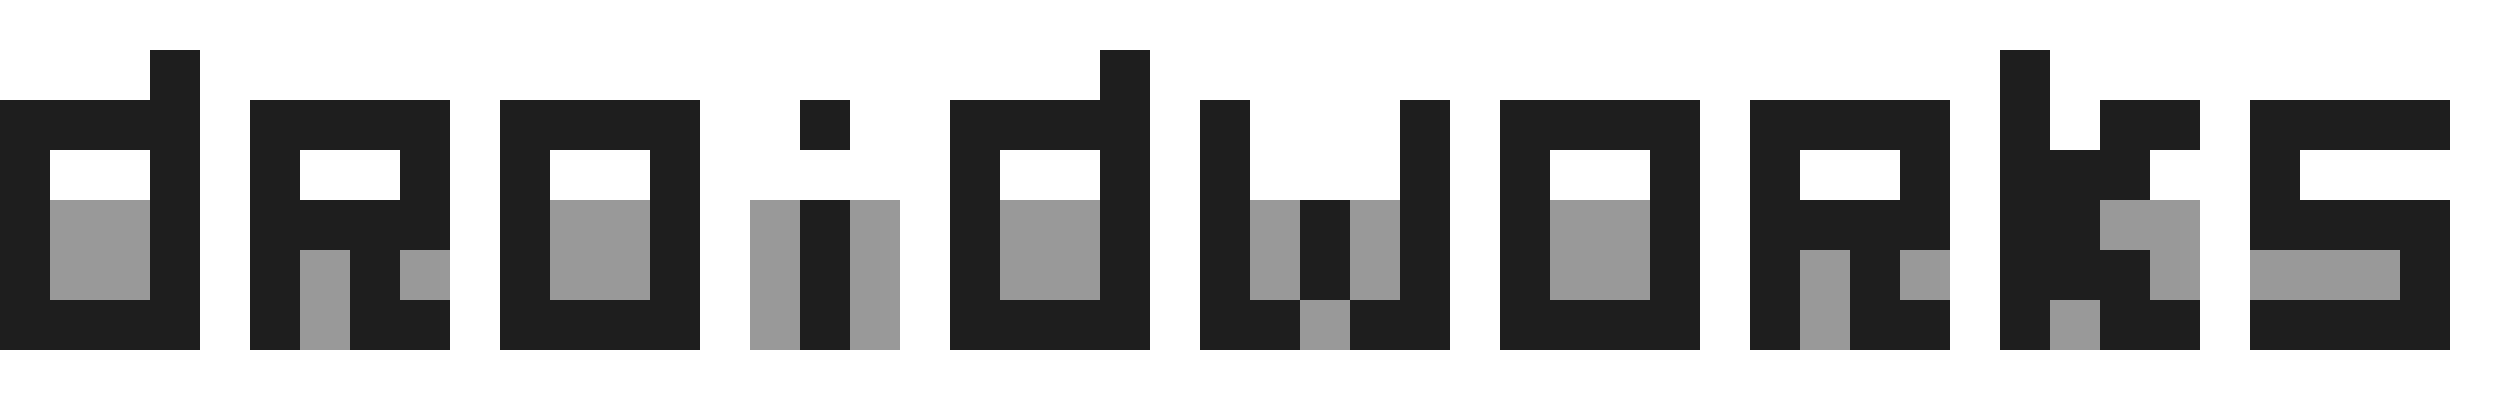
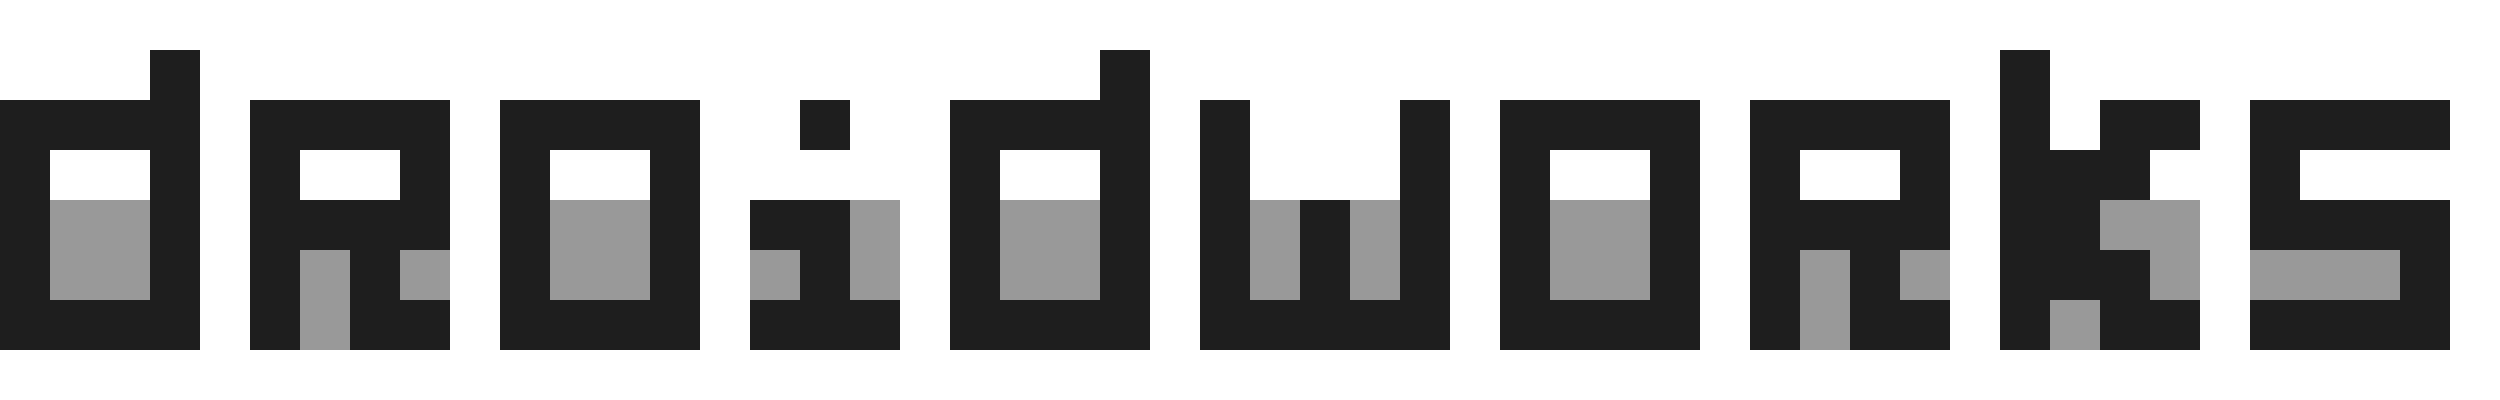
<svg xmlns="http://www.w3.org/2000/svg" width="600" height="96" viewBox="48 36 600 96" shape-rendering="crispEdges" role="img" aria-label="droidworks">
  <g transform="translate(0 0)">
    <g transform="translate(48 60)">
      <g transform="translate(0 0)" data-letter="d" data-index="0">
        <rect x="36" y="-12" width="12" height="12" fill="#1e1e1e" data-cell="3,-1" data-layer="ink" />
        <rect x="0" y="0" width="12" height="12" fill="#1e1e1e" data-cell="0,0" data-layer="ink" />
        <rect x="12" y="0" width="12" height="12" fill="#1e1e1e" data-cell="1,0" data-layer="ink" />
        <rect x="24" y="0" width="12" height="12" fill="#1e1e1e" data-cell="2,0" data-layer="ink" />
        <rect x="36" y="0" width="12" height="12" fill="#1e1e1e" data-cell="3,0" data-layer="ink" />
        <rect x="0" y="12" width="12" height="12" fill="#1e1e1e" data-cell="0,1" data-layer="ink" />
        <rect x="36" y="12" width="12" height="12" fill="#1e1e1e" data-cell="3,1" data-layer="ink" />
        <rect x="0" y="24" width="12" height="12" fill="#1e1e1e" data-cell="0,2" data-layer="ink" />
        <rect x="12" y="24" width="12" height="12" fill="#999999" data-cell="1,2" data-layer="gray" />
        <rect x="24" y="24" width="12" height="12" fill="#999999" data-cell="2,2" data-layer="gray" />
        <rect x="36" y="24" width="12" height="12" fill="#1e1e1e" data-cell="3,2" data-layer="ink" />
        <rect x="0" y="36" width="12" height="12" fill="#1e1e1e" data-cell="0,3" data-layer="ink" />
        <rect x="12" y="36" width="12" height="12" fill="#999999" data-cell="1,3" data-layer="gray" />
        <rect x="24" y="36" width="12" height="12" fill="#999999" data-cell="2,3" data-layer="gray" />
        <rect x="36" y="36" width="12" height="12" fill="#1e1e1e" data-cell="3,3" data-layer="ink" />
        <rect x="0" y="48" width="12" height="12" fill="#1e1e1e" data-cell="0,4" data-layer="ink" />
        <rect x="12" y="48" width="12" height="12" fill="#1e1e1e" data-cell="1,4" data-layer="ink" />
        <rect x="24" y="48" width="12" height="12" fill="#1e1e1e" data-cell="2,4" data-layer="ink" />
        <rect x="36" y="48" width="12" height="12" fill="#1e1e1e" data-cell="3,4" data-layer="ink" />
      </g>
      <g transform="translate(60 0)" data-letter="r" data-index="1">
        <rect x="0" y="0" width="12" height="12" fill="#1e1e1e" data-cell="0,0" data-layer="ink" />
        <rect x="12" y="0" width="12" height="12" fill="#1e1e1e" data-cell="1,0" data-layer="ink" />
        <rect x="24" y="0" width="12" height="12" fill="#1e1e1e" data-cell="2,0" data-layer="ink" />
        <rect x="36" y="0" width="12" height="12" fill="#1e1e1e" data-cell="3,0" data-layer="ink" />
        <rect x="0" y="12" width="12" height="12" fill="#1e1e1e" data-cell="0,1" data-layer="ink" />
        <rect x="36" y="12" width="12" height="12" fill="#1e1e1e" data-cell="3,1" data-layer="ink" />
        <rect x="0" y="24" width="12" height="12" fill="#1e1e1e" data-cell="0,2" data-layer="ink" />
        <rect x="12" y="24" width="12" height="12" fill="#1e1e1e" data-cell="1,2" data-layer="ink" />
        <rect x="24" y="24" width="12" height="12" fill="#1e1e1e" data-cell="2,2" data-layer="ink" />
        <rect x="36" y="24" width="12" height="12" fill="#1e1e1e" data-cell="3,2" data-layer="ink" />
        <rect x="0" y="36" width="12" height="12" fill="#1e1e1e" data-cell="0,3" data-layer="ink" />
        <rect x="12" y="36" width="12" height="12" fill="#999999" data-cell="1,3" data-layer="gray" />
        <rect x="24" y="36" width="12" height="12" fill="#1e1e1e" data-cell="2,3" data-layer="ink" />
        <rect x="36" y="36" width="12" height="12" fill="#999999" data-cell="3,3" data-layer="gray" />
        <rect x="0" y="48" width="12" height="12" fill="#1e1e1e" data-cell="0,4" data-layer="ink" />
        <rect x="12" y="48" width="12" height="12" fill="#999999" data-cell="1,4" data-layer="gray" />
        <rect x="24" y="48" width="12" height="12" fill="#1e1e1e" data-cell="2,4" data-layer="ink" />
        <rect x="36" y="48" width="12" height="12" fill="#1e1e1e" data-cell="3,4" data-layer="ink" />
      </g>
      <g transform="translate(120 0)" data-letter="o" data-index="2">
        <rect x="0" y="0" width="12" height="12" fill="#1e1e1e" data-cell="0,0" data-layer="ink" />
        <rect x="12" y="0" width="12" height="12" fill="#1e1e1e" data-cell="1,0" data-layer="ink" />
        <rect x="24" y="0" width="12" height="12" fill="#1e1e1e" data-cell="2,0" data-layer="ink" />
        <rect x="36" y="0" width="12" height="12" fill="#1e1e1e" data-cell="3,0" data-layer="ink" />
        <rect x="0" y="12" width="12" height="12" fill="#1e1e1e" data-cell="0,1" data-layer="ink" />
        <rect x="36" y="12" width="12" height="12" fill="#1e1e1e" data-cell="3,1" data-layer="ink" />
        <rect x="0" y="24" width="12" height="12" fill="#1e1e1e" data-cell="0,2" data-layer="ink" />
        <rect x="12" y="24" width="12" height="12" fill="#999999" data-cell="1,2" data-layer="gray" />
        <rect x="24" y="24" width="12" height="12" fill="#999999" data-cell="2,2" data-layer="gray" />
        <rect x="36" y="24" width="12" height="12" fill="#1e1e1e" data-cell="3,2" data-layer="ink" />
        <rect x="0" y="36" width="12" height="12" fill="#1e1e1e" data-cell="0,3" data-layer="ink" />
        <rect x="12" y="36" width="12" height="12" fill="#999999" data-cell="1,3" data-layer="gray" />
        <rect x="24" y="36" width="12" height="12" fill="#999999" data-cell="2,3" data-layer="gray" />
        <rect x="36" y="36" width="12" height="12" fill="#1e1e1e" data-cell="3,3" data-layer="ink" />
        <rect x="0" y="48" width="12" height="12" fill="#1e1e1e" data-cell="0,4" data-layer="ink" />
        <rect x="12" y="48" width="12" height="12" fill="#1e1e1e" data-cell="1,4" data-layer="ink" />
        <rect x="24" y="48" width="12" height="12" fill="#1e1e1e" data-cell="2,4" data-layer="ink" />
        <rect x="36" y="48" width="12" height="12" fill="#1e1e1e" data-cell="3,4" data-layer="ink" />
      </g>
      <g transform="translate(180 0)" data-letter="i" data-index="3">
        <rect x="12" y="0" width="12" height="12" fill="#1e1e1e" data-cell="1,0" data-layer="ink" />
-         <rect x="0" y="24" width="12" height="12" fill="#999999" data-cell="0,2" data-layer="gray" />
+         <rect x="0" y="24" width="12" height="12" fill="#1e1e1e" data-cell="0,2" data-layer="ink" />
        <rect x="12" y="24" width="12" height="12" fill="#1e1e1e" data-cell="1,2" data-layer="ink" />
        <rect x="24" y="24" width="12" height="12" fill="#999999" data-cell="2,2" data-layer="gray" />
        <rect x="0" y="36" width="12" height="12" fill="#999999" data-cell="0,3" data-layer="gray" />
        <rect x="12" y="36" width="12" height="12" fill="#1e1e1e" data-cell="1,3" data-layer="ink" />
        <rect x="24" y="36" width="12" height="12" fill="#999999" data-cell="2,3" data-layer="gray" />
-         <rect x="0" y="48" width="12" height="12" fill="#999999" data-cell="0,4" data-layer="gray" />
-         <rect x="12" y="48" width="12" height="12" fill="#1e1e1e" data-cell="1,4" data-layer="ink" />
-         <rect x="24" y="48" width="12" height="12" fill="#999999" data-cell="2,4" data-layer="gray" />
+         <rect x="0" y="48" width="12" height="12" fill="#1e1e1e" data-cell="0,4" data-layer="ink" />
+         <rect x="12" y="48" width="12" height="12" fill="#1e1e1e" data-cell="1,4" data-layer="ink" />
+         <rect x="24" y="48" width="12" height="12" fill="#1e1e1e" data-cell="2,4" data-layer="ink" />
      </g>
      <g transform="translate(228 0)" data-letter="d" data-index="4">
        <rect x="36" y="-12" width="12" height="12" fill="#1e1e1e" data-cell="3,-1" data-layer="ink" />
        <rect x="0" y="0" width="12" height="12" fill="#1e1e1e" data-cell="0,0" data-layer="ink" />
        <rect x="12" y="0" width="12" height="12" fill="#1e1e1e" data-cell="1,0" data-layer="ink" />
        <rect x="24" y="0" width="12" height="12" fill="#1e1e1e" data-cell="2,0" data-layer="ink" />
        <rect x="36" y="0" width="12" height="12" fill="#1e1e1e" data-cell="3,0" data-layer="ink" />
        <rect x="0" y="12" width="12" height="12" fill="#1e1e1e" data-cell="0,1" data-layer="ink" />
        <rect x="36" y="12" width="12" height="12" fill="#1e1e1e" data-cell="3,1" data-layer="ink" />
        <rect x="0" y="24" width="12" height="12" fill="#1e1e1e" data-cell="0,2" data-layer="ink" />
        <rect x="12" y="24" width="12" height="12" fill="#999999" data-cell="1,2" data-layer="gray" />
        <rect x="24" y="24" width="12" height="12" fill="#999999" data-cell="2,2" data-layer="gray" />
        <rect x="36" y="24" width="12" height="12" fill="#1e1e1e" data-cell="3,2" data-layer="ink" />
        <rect x="0" y="36" width="12" height="12" fill="#1e1e1e" data-cell="0,3" data-layer="ink" />
        <rect x="12" y="36" width="12" height="12" fill="#999999" data-cell="1,3" data-layer="gray" />
        <rect x="24" y="36" width="12" height="12" fill="#999999" data-cell="2,3" data-layer="gray" />
        <rect x="36" y="36" width="12" height="12" fill="#1e1e1e" data-cell="3,3" data-layer="ink" />
        <rect x="0" y="48" width="12" height="12" fill="#1e1e1e" data-cell="0,4" data-layer="ink" />
        <rect x="12" y="48" width="12" height="12" fill="#1e1e1e" data-cell="1,4" data-layer="ink" />
        <rect x="24" y="48" width="12" height="12" fill="#1e1e1e" data-cell="2,4" data-layer="ink" />
        <rect x="36" y="48" width="12" height="12" fill="#1e1e1e" data-cell="3,4" data-layer="ink" />
      </g>
      <g transform="translate(288 0)" data-letter="w" data-index="5">
        <rect x="0" y="0" width="12" height="12" fill="#1e1e1e" data-cell="0,0" data-layer="ink" />
        <rect x="48" y="0" width="12" height="12" fill="#1e1e1e" data-cell="4,0" data-layer="ink" />
        <rect x="0" y="12" width="12" height="12" fill="#1e1e1e" data-cell="0,1" data-layer="ink" />
        <rect x="48" y="12" width="12" height="12" fill="#1e1e1e" data-cell="4,1" data-layer="ink" />
        <rect x="0" y="24" width="12" height="12" fill="#1e1e1e" data-cell="0,2" data-layer="ink" />
        <rect x="12" y="24" width="12" height="12" fill="#999999" data-cell="1,2" data-layer="gray" />
        <rect x="24" y="24" width="12" height="12" fill="#1e1e1e" data-cell="2,2" data-layer="ink" />
        <rect x="36" y="24" width="12" height="12" fill="#999999" data-cell="3,2" data-layer="gray" />
        <rect x="48" y="24" width="12" height="12" fill="#1e1e1e" data-cell="4,2" data-layer="ink" />
        <rect x="0" y="36" width="12" height="12" fill="#1e1e1e" data-cell="0,3" data-layer="ink" />
        <rect x="12" y="36" width="12" height="12" fill="#999999" data-cell="1,3" data-layer="gray" />
        <rect x="24" y="36" width="12" height="12" fill="#1e1e1e" data-cell="2,3" data-layer="ink" />
        <rect x="36" y="36" width="12" height="12" fill="#999999" data-cell="3,3" data-layer="gray" />
        <rect x="48" y="36" width="12" height="12" fill="#1e1e1e" data-cell="4,3" data-layer="ink" />
        <rect x="0" y="48" width="12" height="12" fill="#1e1e1e" data-cell="0,4" data-layer="ink" />
        <rect x="12" y="48" width="12" height="12" fill="#1e1e1e" data-cell="1,4" data-layer="ink" />
-         <rect x="24" y="48" width="12" height="12" fill="#999999" data-cell="2,4" data-layer="gray" />
+         <rect x="24" y="48" width="12" height="12" fill="#1e1e1e" data-cell="2,4" data-layer="ink" />
        <rect x="36" y="48" width="12" height="12" fill="#1e1e1e" data-cell="3,4" data-layer="ink" />
        <rect x="48" y="48" width="12" height="12" fill="#1e1e1e" data-cell="4,4" data-layer="ink" />
      </g>
      <g transform="translate(360 0)" data-letter="o" data-index="6">
        <rect x="0" y="0" width="12" height="12" fill="#1e1e1e" data-cell="0,0" data-layer="ink" />
        <rect x="12" y="0" width="12" height="12" fill="#1e1e1e" data-cell="1,0" data-layer="ink" />
        <rect x="24" y="0" width="12" height="12" fill="#1e1e1e" data-cell="2,0" data-layer="ink" />
        <rect x="36" y="0" width="12" height="12" fill="#1e1e1e" data-cell="3,0" data-layer="ink" />
        <rect x="0" y="12" width="12" height="12" fill="#1e1e1e" data-cell="0,1" data-layer="ink" />
        <rect x="36" y="12" width="12" height="12" fill="#1e1e1e" data-cell="3,1" data-layer="ink" />
        <rect x="0" y="24" width="12" height="12" fill="#1e1e1e" data-cell="0,2" data-layer="ink" />
        <rect x="12" y="24" width="12" height="12" fill="#999999" data-cell="1,2" data-layer="gray" />
        <rect x="24" y="24" width="12" height="12" fill="#999999" data-cell="2,2" data-layer="gray" />
        <rect x="36" y="24" width="12" height="12" fill="#1e1e1e" data-cell="3,2" data-layer="ink" />
        <rect x="0" y="36" width="12" height="12" fill="#1e1e1e" data-cell="0,3" data-layer="ink" />
        <rect x="12" y="36" width="12" height="12" fill="#999999" data-cell="1,3" data-layer="gray" />
        <rect x="24" y="36" width="12" height="12" fill="#999999" data-cell="2,3" data-layer="gray" />
        <rect x="36" y="36" width="12" height="12" fill="#1e1e1e" data-cell="3,3" data-layer="ink" />
        <rect x="0" y="48" width="12" height="12" fill="#1e1e1e" data-cell="0,4" data-layer="ink" />
        <rect x="12" y="48" width="12" height="12" fill="#1e1e1e" data-cell="1,4" data-layer="ink" />
        <rect x="24" y="48" width="12" height="12" fill="#1e1e1e" data-cell="2,4" data-layer="ink" />
        <rect x="36" y="48" width="12" height="12" fill="#1e1e1e" data-cell="3,4" data-layer="ink" />
      </g>
      <g transform="translate(420 0)" data-letter="r" data-index="7">
        <rect x="0" y="0" width="12" height="12" fill="#1e1e1e" data-cell="0,0" data-layer="ink" />
        <rect x="12" y="0" width="12" height="12" fill="#1e1e1e" data-cell="1,0" data-layer="ink" />
        <rect x="24" y="0" width="12" height="12" fill="#1e1e1e" data-cell="2,0" data-layer="ink" />
        <rect x="36" y="0" width="12" height="12" fill="#1e1e1e" data-cell="3,0" data-layer="ink" />
        <rect x="0" y="12" width="12" height="12" fill="#1e1e1e" data-cell="0,1" data-layer="ink" />
        <rect x="36" y="12" width="12" height="12" fill="#1e1e1e" data-cell="3,1" data-layer="ink" />
        <rect x="0" y="24" width="12" height="12" fill="#1e1e1e" data-cell="0,2" data-layer="ink" />
        <rect x="12" y="24" width="12" height="12" fill="#1e1e1e" data-cell="1,2" data-layer="ink" />
        <rect x="24" y="24" width="12" height="12" fill="#1e1e1e" data-cell="2,2" data-layer="ink" />
        <rect x="36" y="24" width="12" height="12" fill="#1e1e1e" data-cell="3,2" data-layer="ink" />
        <rect x="0" y="36" width="12" height="12" fill="#1e1e1e" data-cell="0,3" data-layer="ink" />
        <rect x="12" y="36" width="12" height="12" fill="#999999" data-cell="1,3" data-layer="gray" />
        <rect x="24" y="36" width="12" height="12" fill="#1e1e1e" data-cell="2,3" data-layer="ink" />
        <rect x="36" y="36" width="12" height="12" fill="#999999" data-cell="3,3" data-layer="gray" />
        <rect x="0" y="48" width="12" height="12" fill="#1e1e1e" data-cell="0,4" data-layer="ink" />
        <rect x="12" y="48" width="12" height="12" fill="#999999" data-cell="1,4" data-layer="gray" />
        <rect x="24" y="48" width="12" height="12" fill="#1e1e1e" data-cell="2,4" data-layer="ink" />
        <rect x="36" y="48" width="12" height="12" fill="#1e1e1e" data-cell="3,4" data-layer="ink" />
      </g>
      <g transform="translate(480 0)" data-letter="k" data-index="8">
        <rect x="0" y="-12" width="12" height="12" fill="#1e1e1e" data-cell="0,-1" data-layer="ink" />
        <rect x="0" y="0" width="12" height="12" fill="#1e1e1e" data-cell="0,0" data-layer="ink" />
        <rect x="24" y="0" width="12" height="12" fill="#1e1e1e" data-cell="2,0" data-layer="ink" />
        <rect x="36" y="0" width="12" height="12" fill="#1e1e1e" data-cell="3,0" data-layer="ink" />
        <rect x="0" y="12" width="12" height="12" fill="#1e1e1e" data-cell="0,1" data-layer="ink" />
        <rect x="12" y="12" width="12" height="12" fill="#1e1e1e" data-cell="1,1" data-layer="ink" />
        <rect x="24" y="12" width="12" height="12" fill="#1e1e1e" data-cell="2,1" data-layer="ink" />
        <rect x="0" y="24" width="12" height="12" fill="#1e1e1e" data-cell="0,2" data-layer="ink" />
        <rect x="12" y="24" width="12" height="12" fill="#1e1e1e" data-cell="1,2" data-layer="ink" />
        <rect x="24" y="24" width="12" height="12" fill="#999999" data-cell="2,2" data-layer="gray" />
        <rect x="36" y="24" width="12" height="12" fill="#999999" data-cell="3,2" data-layer="gray" />
        <rect x="0" y="36" width="12" height="12" fill="#1e1e1e" data-cell="0,3" data-layer="ink" />
        <rect x="12" y="36" width="12" height="12" fill="#1e1e1e" data-cell="1,3" data-layer="ink" />
        <rect x="24" y="36" width="12" height="12" fill="#1e1e1e" data-cell="2,3" data-layer="ink" />
        <rect x="36" y="36" width="12" height="12" fill="#999999" data-cell="3,3" data-layer="gray" />
        <rect x="0" y="48" width="12" height="12" fill="#1e1e1e" data-cell="0,4" data-layer="ink" />
        <rect x="12" y="48" width="12" height="12" fill="#999999" data-cell="1,4" data-layer="gray" />
        <rect x="24" y="48" width="12" height="12" fill="#1e1e1e" data-cell="2,4" data-layer="ink" />
        <rect x="36" y="48" width="12" height="12" fill="#1e1e1e" data-cell="3,4" data-layer="ink" />
      </g>
      <g transform="translate(540 0)" data-letter="s" data-index="9">
        <rect x="0" y="0" width="12" height="12" fill="#1e1e1e" data-cell="0,0" data-layer="ink" />
        <rect x="12" y="0" width="12" height="12" fill="#1e1e1e" data-cell="1,0" data-layer="ink" />
        <rect x="24" y="0" width="12" height="12" fill="#1e1e1e" data-cell="2,0" data-layer="ink" />
        <rect x="36" y="0" width="12" height="12" fill="#1e1e1e" data-cell="3,0" data-layer="ink" />
        <rect x="0" y="12" width="12" height="12" fill="#1e1e1e" data-cell="0,1" data-layer="ink" />
        <rect x="0" y="24" width="12" height="12" fill="#1e1e1e" data-cell="0,2" data-layer="ink" />
        <rect x="12" y="24" width="12" height="12" fill="#1e1e1e" data-cell="1,2" data-layer="ink" />
        <rect x="24" y="24" width="12" height="12" fill="#1e1e1e" data-cell="2,2" data-layer="ink" />
        <rect x="36" y="24" width="12" height="12" fill="#1e1e1e" data-cell="3,2" data-layer="ink" />
        <rect x="0" y="36" width="12" height="12" fill="#999999" data-cell="0,3" data-layer="gray" />
        <rect x="12" y="36" width="12" height="12" fill="#999999" data-cell="1,3" data-layer="gray" />
        <rect x="24" y="36" width="12" height="12" fill="#999999" data-cell="2,3" data-layer="gray" />
        <rect x="36" y="36" width="12" height="12" fill="#1e1e1e" data-cell="3,3" data-layer="ink" />
        <rect x="0" y="48" width="12" height="12" fill="#1e1e1e" data-cell="0,4" data-layer="ink" />
        <rect x="12" y="48" width="12" height="12" fill="#1e1e1e" data-cell="1,4" data-layer="ink" />
        <rect x="24" y="48" width="12" height="12" fill="#1e1e1e" data-cell="2,4" data-layer="ink" />
        <rect x="36" y="48" width="12" height="12" fill="#1e1e1e" data-cell="3,4" data-layer="ink" />
      </g>
    </g>
  </g>
</svg>
